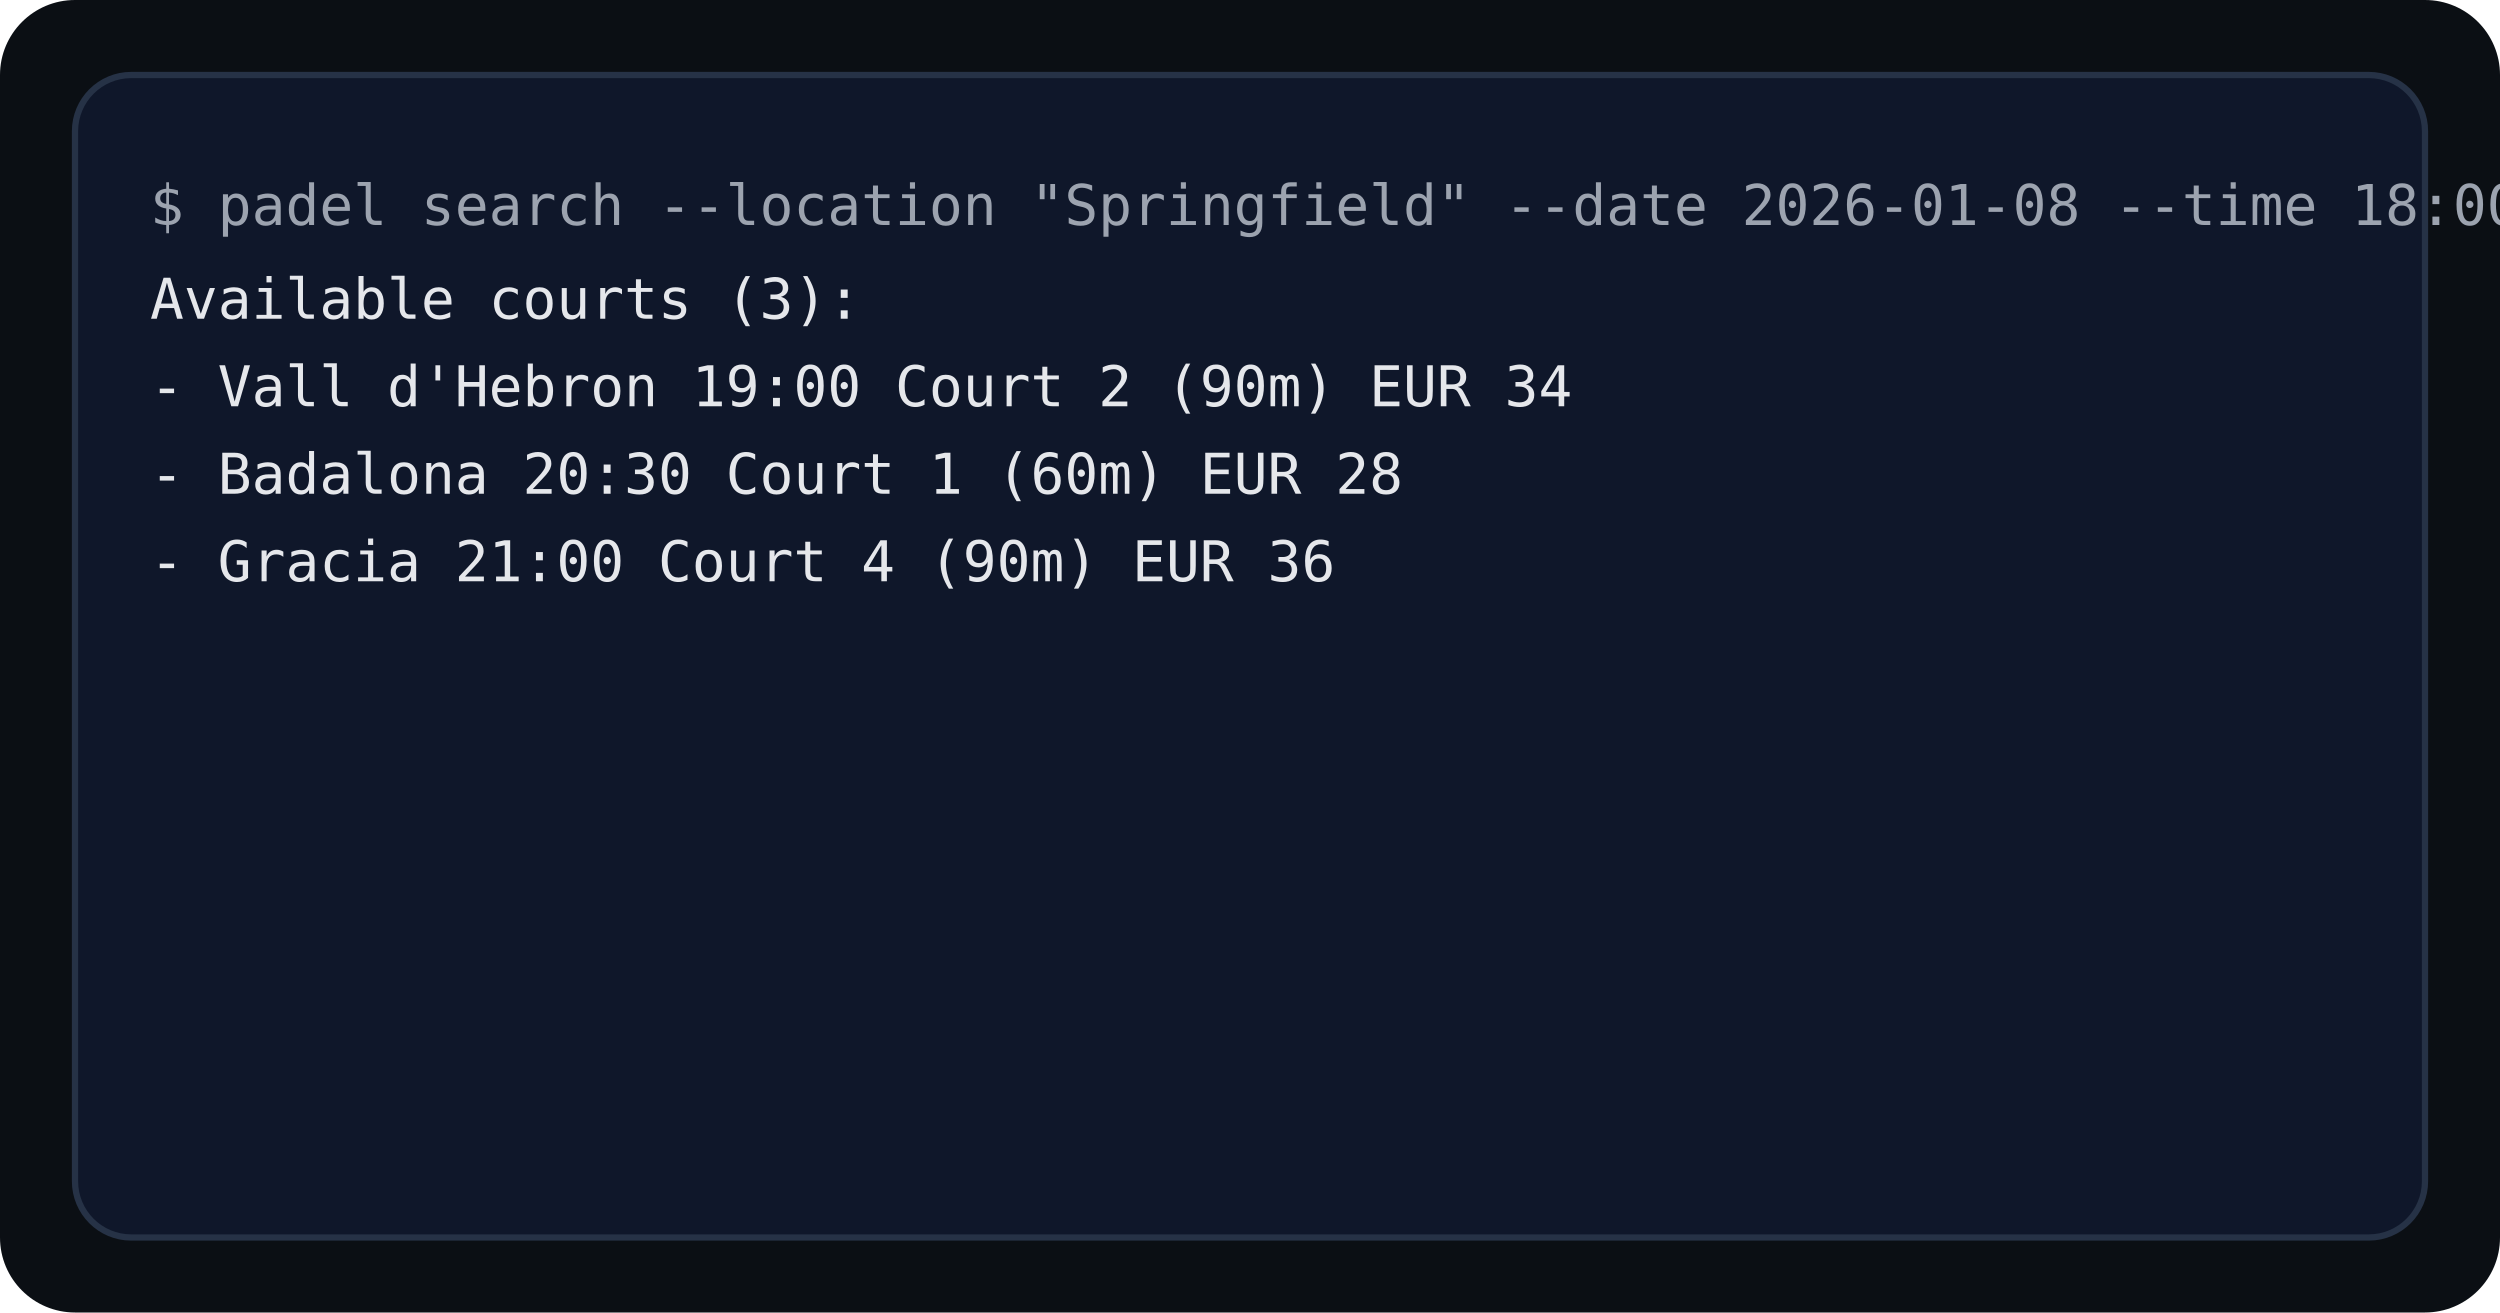
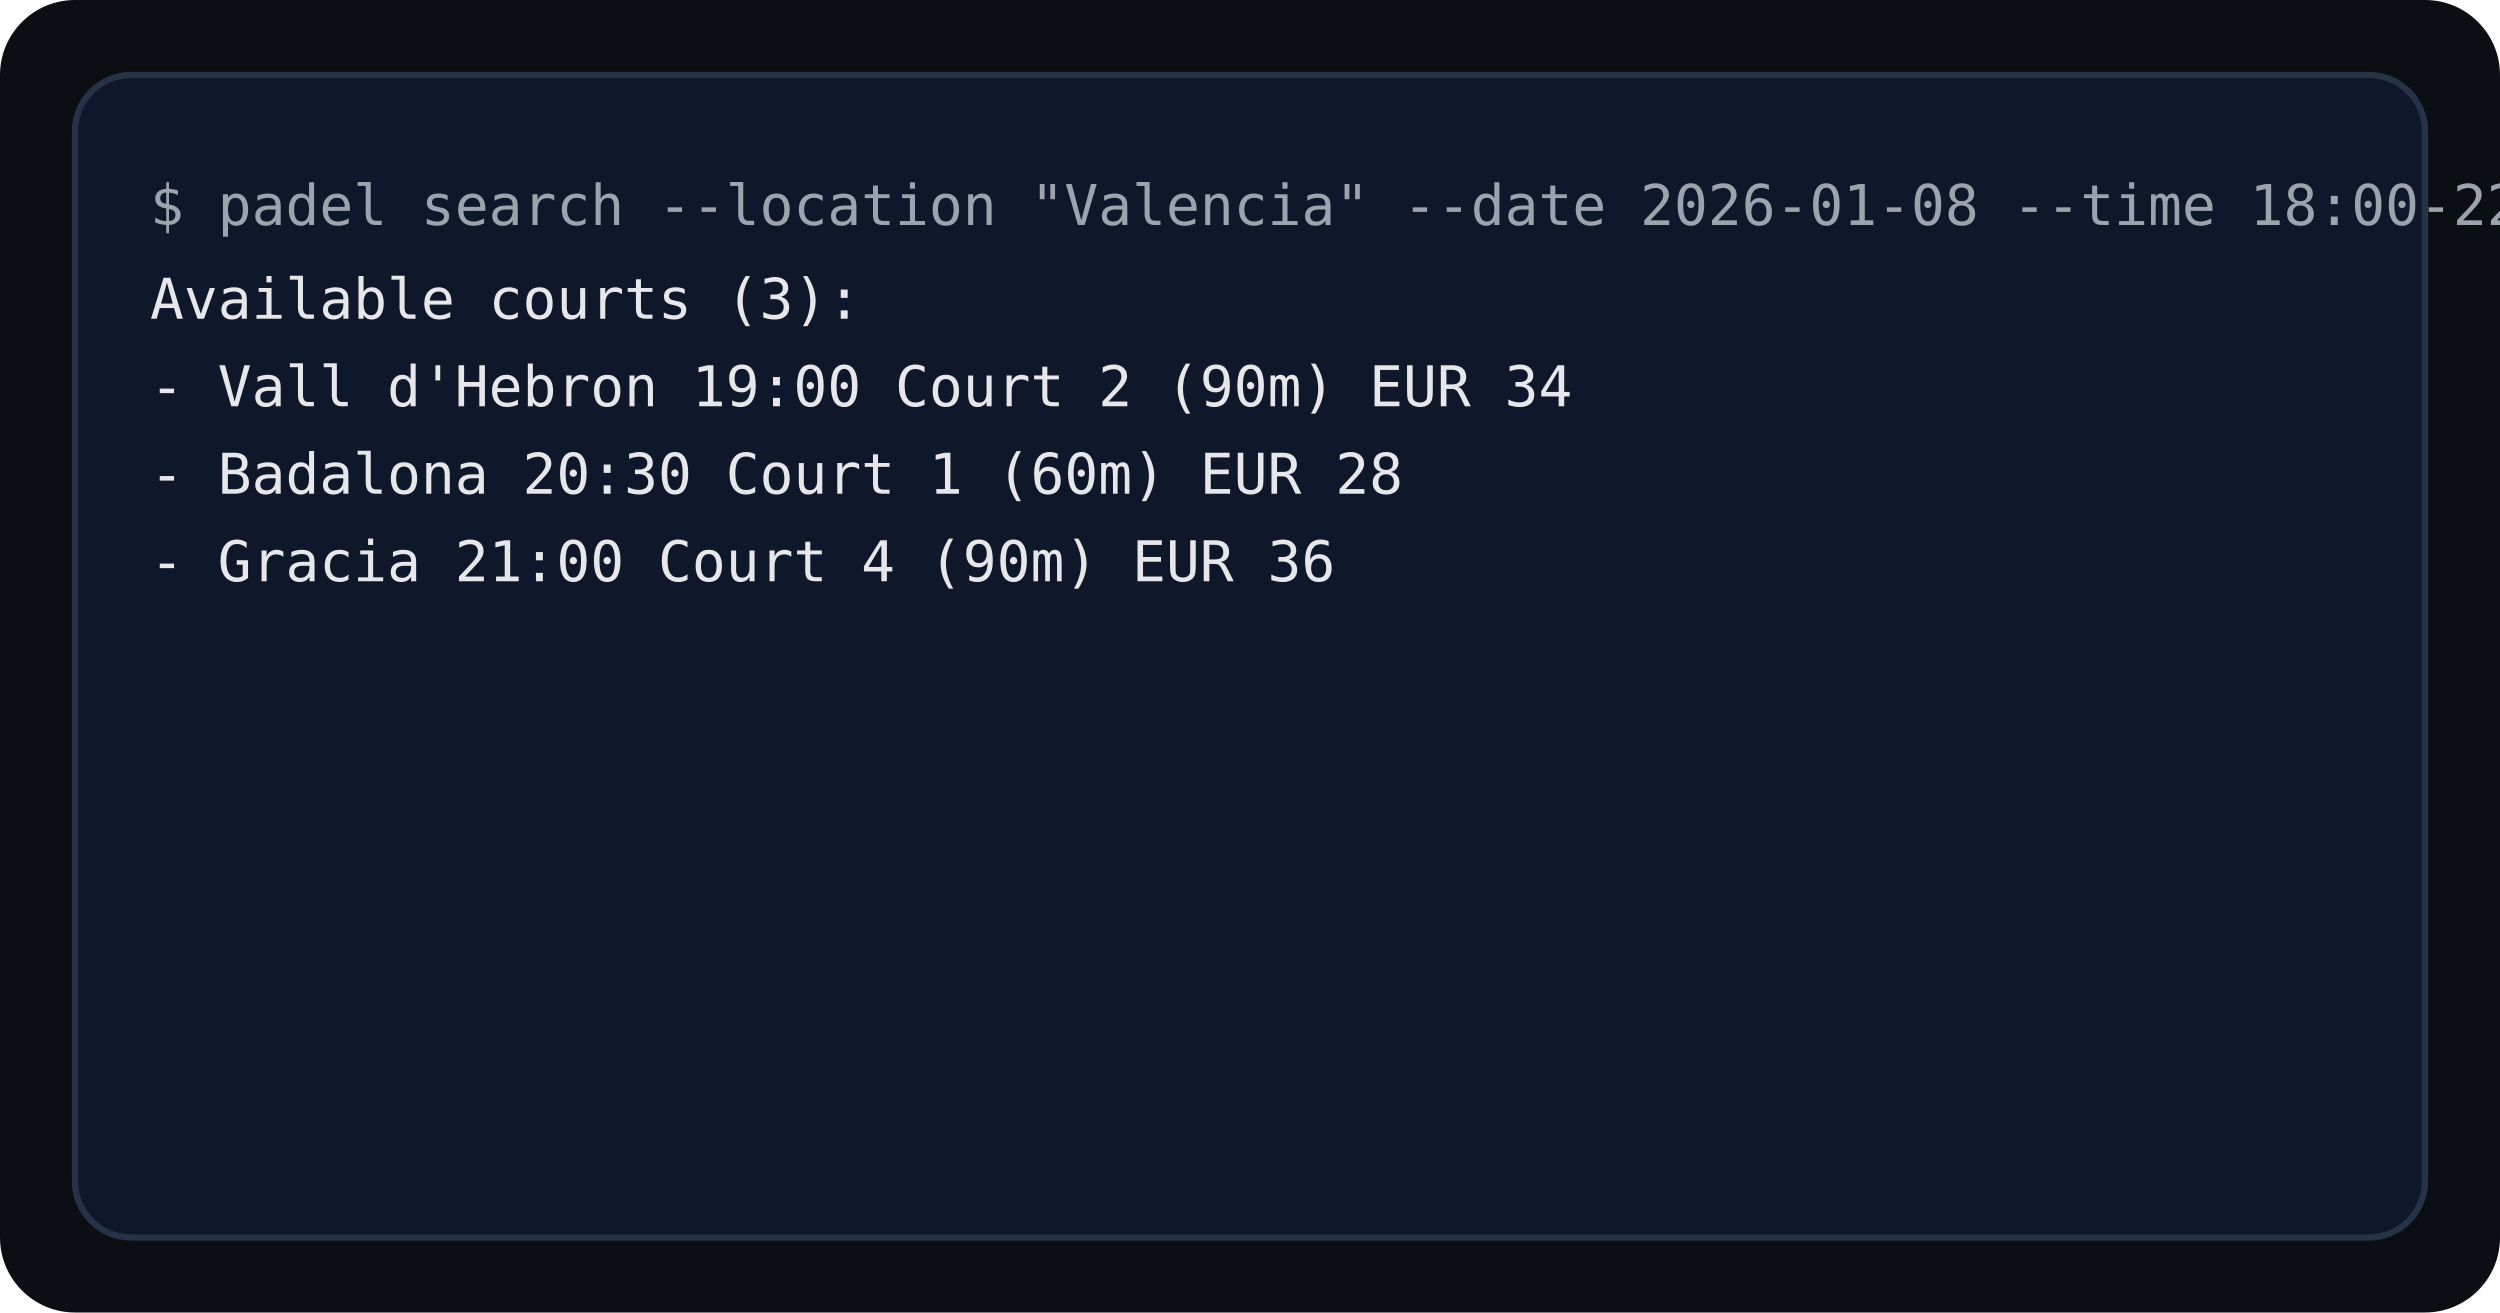
<svg xmlns="http://www.w3.org/2000/svg" width="800" height="420" viewBox="0 0 800 420" role="img" aria-label="padel-cli availability output">
  <rect width="800" height="420" rx="24" fill="#0b0f14" />
  <rect x="24" y="24" width="752" height="372" rx="18" fill="#0f172a" stroke="#263246" stroke-width="2" />
  <text x="48" y="72" fill="#9ca3af" font-size="18" font-family="Fragment Mono, ui-monospace, SFMono-Regular, Menlo, monospace">
-     <tspan x="48" dy="0">$ padel search --location "Springfield" --date 2026-01-08 --time 18:00-22:00</tspan>
+     <tspan x="48" dy="0">$ padel search --location "Valencia" --date 2026-01-08 --time 18:00-22:00</tspan>
    <tspan x="48" dy="30" fill="#e5e7eb">Available courts (3):</tspan>
    <tspan x="48" dy="28" fill="#e5e7eb">- Vall d'Hebron 19:00 Court 2 (90m) EUR 34</tspan>
    <tspan x="48" dy="28" fill="#e5e7eb">- Badalona 20:30 Court 1 (60m) EUR 28</tspan>
    <tspan x="48" dy="28" fill="#e5e7eb">- Gracia 21:00 Court 4 (90m) EUR 36</tspan>
  </text>
</svg>
